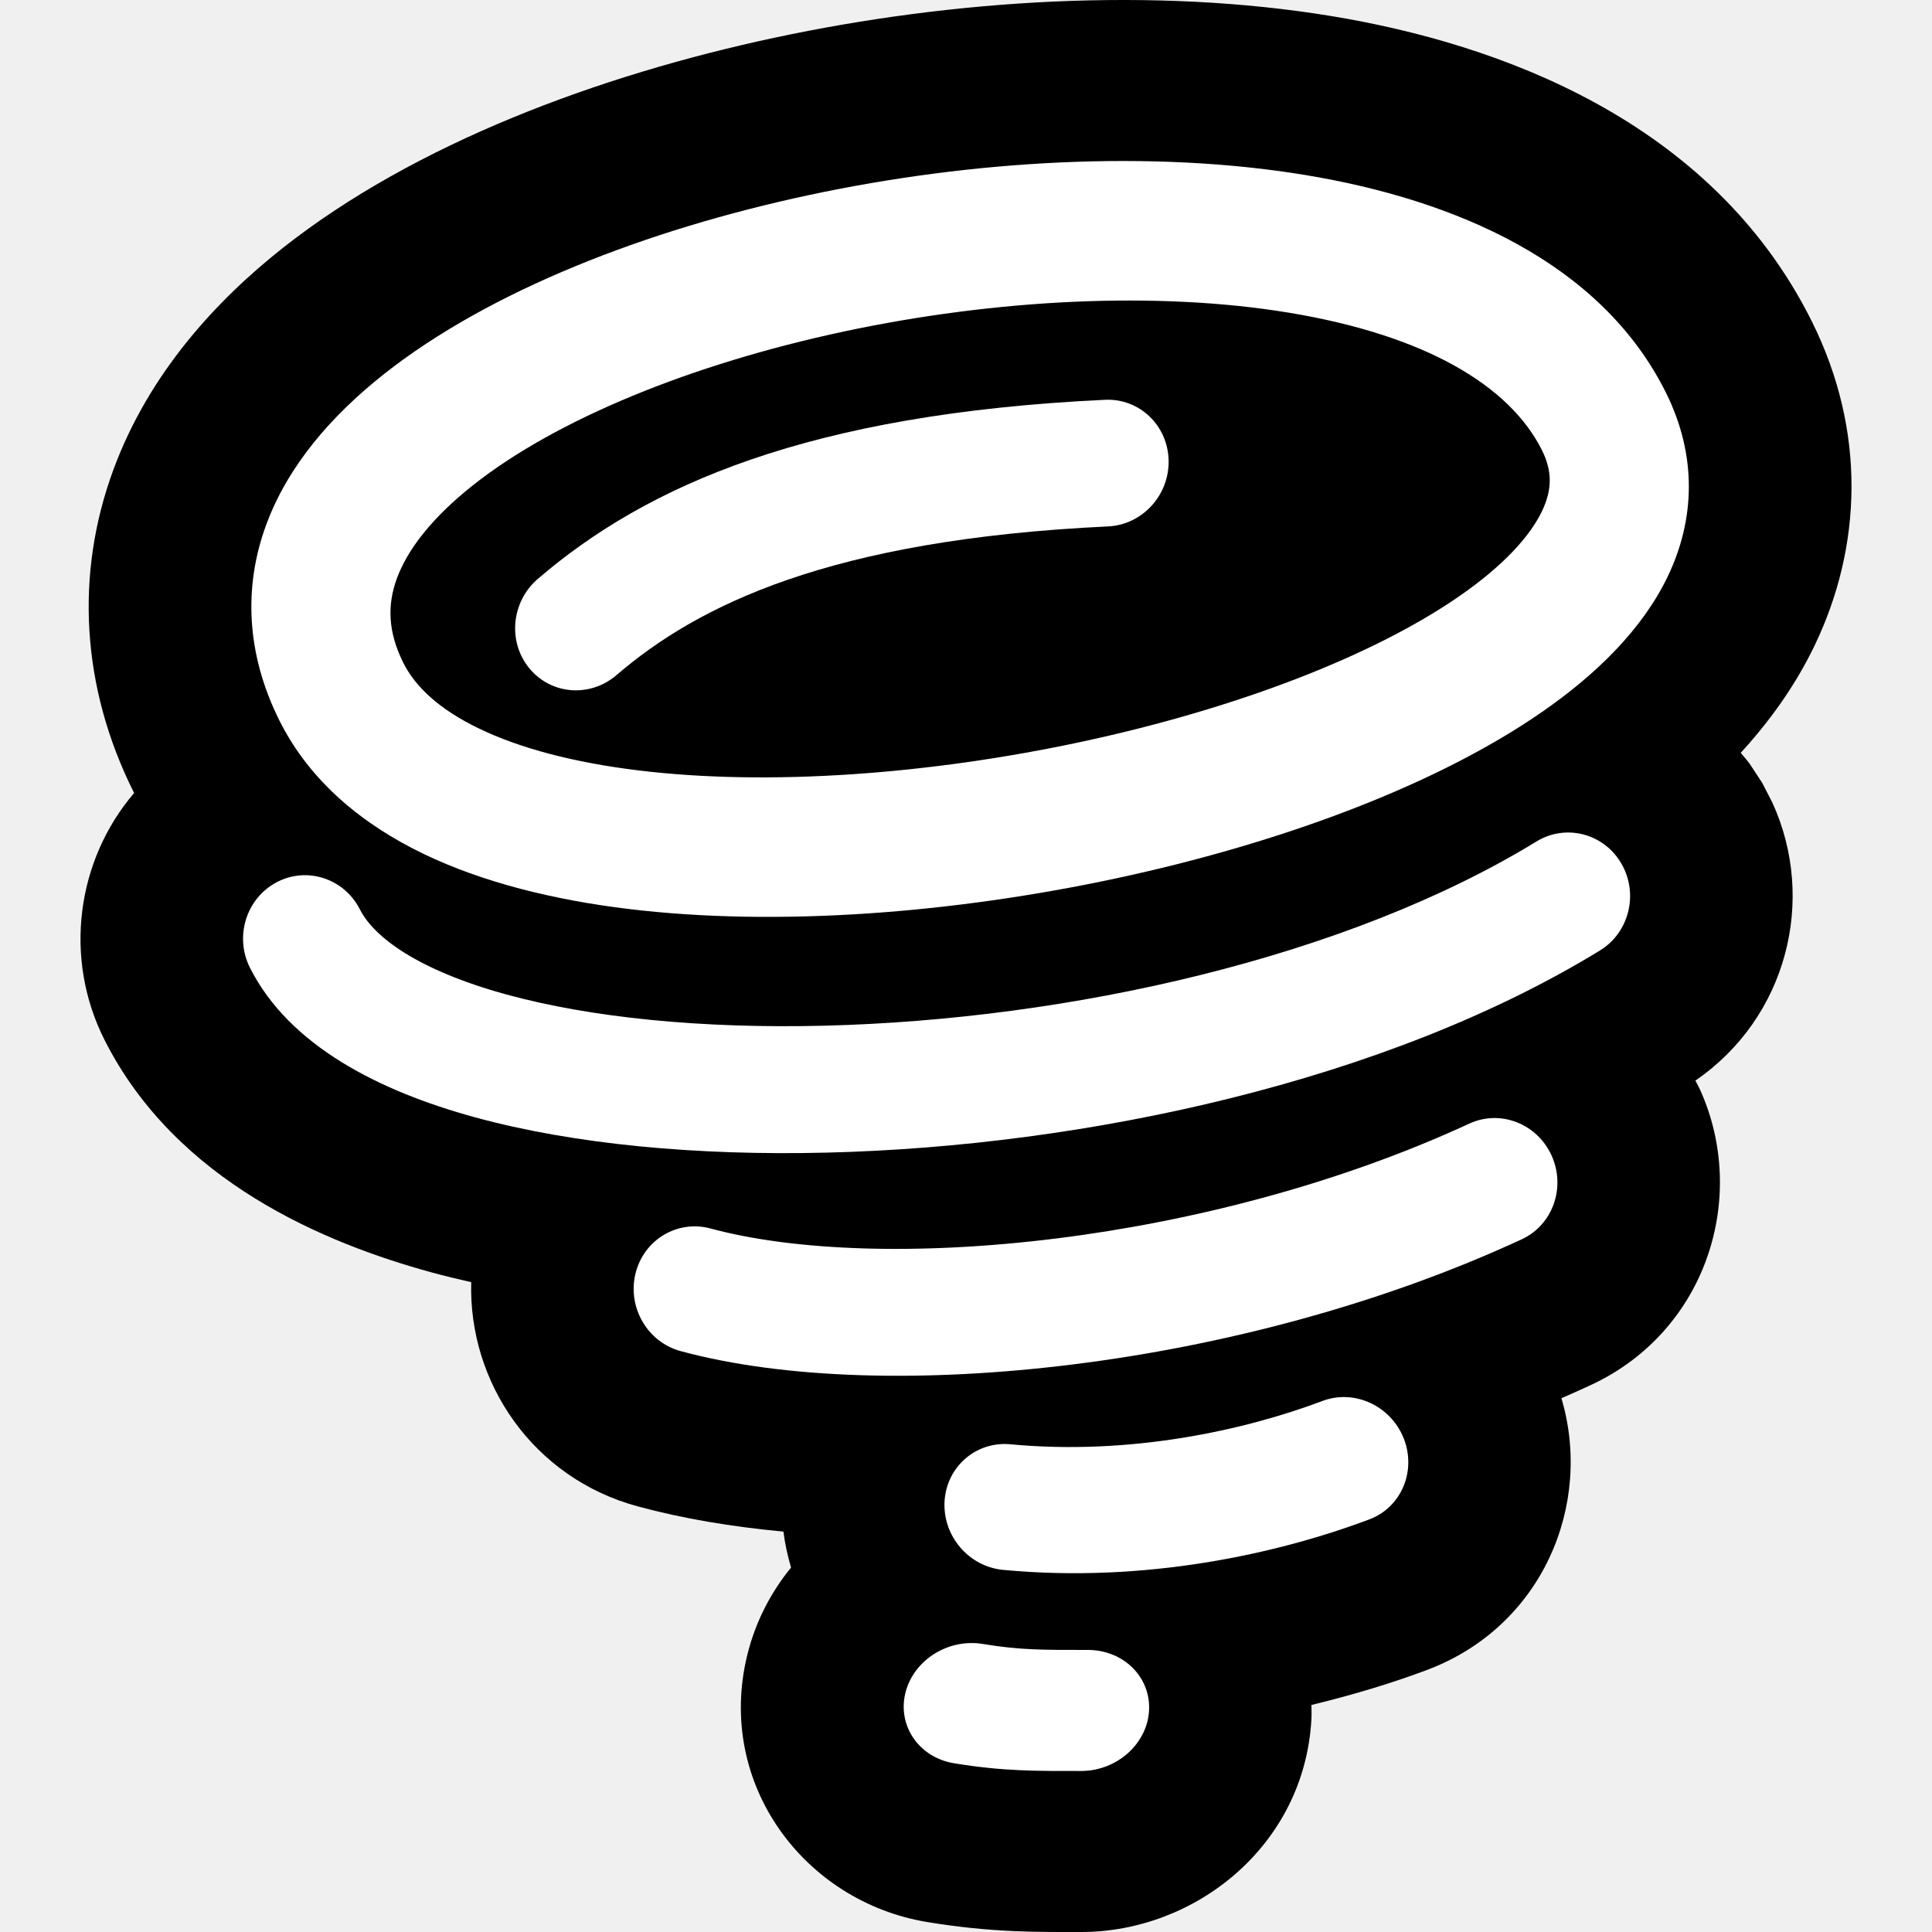
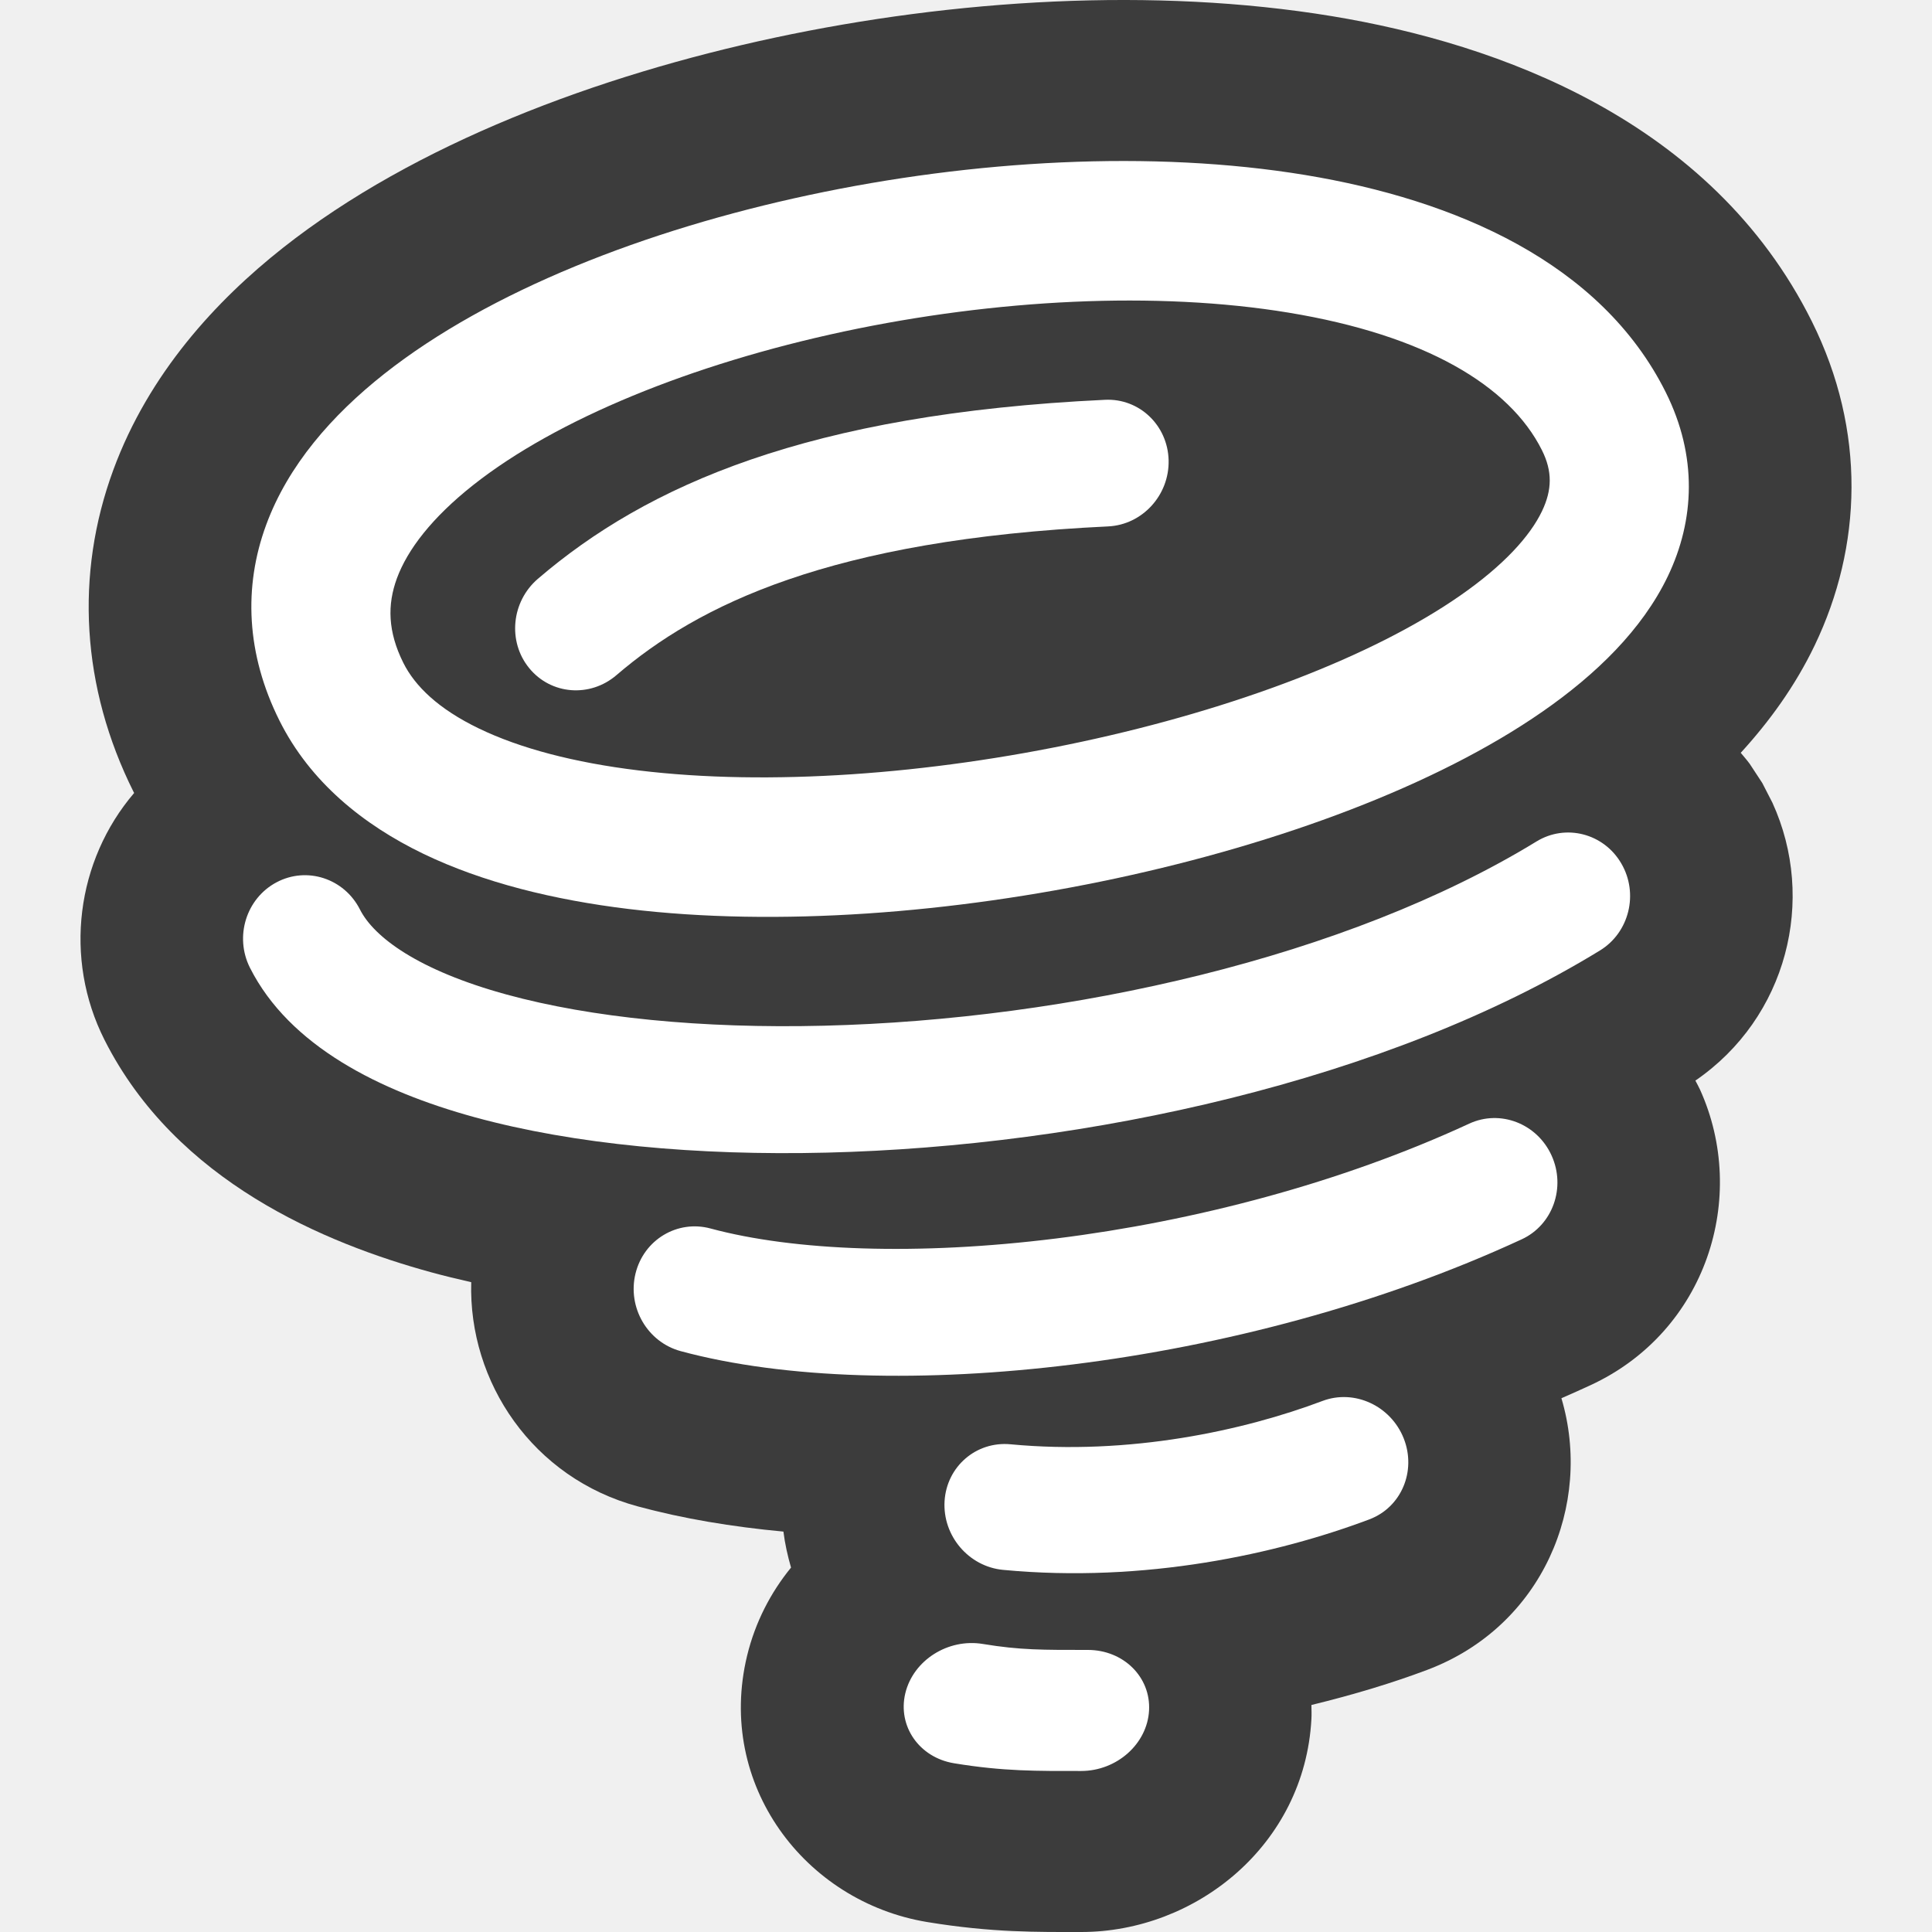
<svg xmlns="http://www.w3.org/2000/svg" width="32" height="32" viewBox="0 0 32 32" fill="none">
-   <path d="M12.832 0.624C15.8 -0.01 19.115 -0.218 22.063 0.268C24.813 0.722 28.348 1.989 30.009 5.322C30.915 7.141 30.841 9.055 30.057 10.689C29.732 11.366 29.303 11.954 28.832 12.469C28.882 12.529 28.934 12.588 28.981 12.652L29.189 12.969L29.357 13.296C30.09 14.9 29.6 16.856 28.081 17.898C28.106 17.948 28.134 17.995 28.157 18.046C28.965 19.829 28.265 22.054 26.344 22.943C26.185 23.017 26.024 23.088 25.862 23.159C26.386 24.921 25.55 26.938 23.64 27.658C23.075 27.871 22.428 28.068 21.721 28.24C21.722 28.317 21.726 28.396 21.721 28.476C21.607 30.564 19.804 32 17.908 32C17.191 32 16.432 32.012 15.357 31.835C13.329 31.5 11.86 29.558 12.374 27.425C12.509 26.868 12.765 26.377 13.102 25.964C13.046 25.77 13.001 25.571 12.976 25.368C12.127 25.289 11.314 25.154 10.565 24.951C8.827 24.482 7.757 22.896 7.805 21.237C7.581 21.186 7.361 21.133 7.145 21.074C5.396 20.595 2.92 19.578 1.731 17.224C1.05 15.876 1.263 14.256 2.222 13.134C2.219 13.129 2.216 13.124 2.213 13.118C1.346 11.382 1.24 9.513 1.877 7.783C2.466 6.183 3.582 4.977 4.685 4.106C6.87 2.381 9.911 1.248 12.832 0.624Z" fill="black" />
+   <path d="M12.832 0.624C15.8 -0.01 19.115 -0.218 22.063 0.268C24.813 0.722 28.348 1.989 30.009 5.322C30.915 7.141 30.841 9.055 30.057 10.689C29.732 11.366 29.303 11.954 28.832 12.469C28.882 12.529 28.934 12.588 28.981 12.652L29.189 12.969L29.357 13.296C30.09 14.9 29.6 16.856 28.081 17.898C28.106 17.948 28.134 17.995 28.157 18.046C28.965 19.829 28.265 22.054 26.344 22.943C26.185 23.017 26.024 23.088 25.862 23.159C26.386 24.921 25.55 26.938 23.64 27.658C23.075 27.871 22.428 28.068 21.721 28.24C21.722 28.317 21.726 28.396 21.721 28.476C21.607 30.564 19.804 32 17.908 32C17.191 32 16.432 32.012 15.357 31.835C13.329 31.5 11.86 29.558 12.374 27.425C12.509 26.868 12.765 26.377 13.102 25.964C13.046 25.77 13.001 25.571 12.976 25.368C12.127 25.289 11.314 25.154 10.565 24.951C8.827 24.482 7.757 22.896 7.805 21.237C7.581 21.186 7.361 21.133 7.145 21.074C5.396 20.595 2.92 19.578 1.731 17.224C1.05 15.876 1.263 14.256 2.222 13.134C2.219 13.129 2.216 13.124 2.213 13.118C1.346 11.382 1.24 9.513 1.877 7.783C2.466 6.183 3.582 4.977 4.685 4.106C6.87 2.381 9.911 1.248 12.832 0.624Z" fill="black" fill-opacity="0.75" />
  <path d="M25.448 13.938C25.934 13.64 26.564 13.803 26.854 14.302C27.145 14.8 26.986 15.446 26.5 15.743C22.962 17.911 17.983 18.986 13.697 19.091C11.546 19.144 9.508 18.955 7.863 18.505C6.284 18.072 4.794 17.323 4.141 16.031C3.88 15.515 4.077 14.881 4.58 14.614C5.082 14.347 5.701 14.549 5.962 15.064C6.193 15.522 6.925 16.071 8.392 16.473C9.792 16.856 11.623 17.039 13.647 16.989C17.711 16.889 22.309 15.86 25.448 13.938Z" fill="white" />
  <path d="M24.335 18.611C24.848 18.373 25.459 18.609 25.699 19.139C25.939 19.668 25.718 20.29 25.204 20.527C22.862 21.611 20.224 22.294 17.773 22.599C15.337 22.903 13 22.845 11.274 22.379C10.724 22.23 10.389 21.655 10.526 21.094C10.663 20.533 11.22 20.199 11.77 20.348C13.15 20.72 15.201 20.799 17.495 20.513C19.774 20.229 22.207 19.595 24.335 18.611Z" fill="white" />
  <path d="M15.645 24.864C15.68 24.29 16.169 23.868 16.738 23.922C18.707 24.108 20.597 23.697 21.905 23.204C22.433 23.005 23.035 23.283 23.25 23.824C23.464 24.366 23.21 24.966 22.682 25.165C21.162 25.738 18.961 26.225 16.614 26.002C16.045 25.948 15.611 25.439 15.645 24.864Z" fill="white" />
  <path d="M18.303 6.622C18.87 6.595 19.341 7.043 19.356 7.622C19.37 8.201 18.921 8.692 18.354 8.719C13.742 8.937 11.559 10.025 10.211 11.182C9.772 11.559 9.124 11.507 8.765 11.066C8.405 10.626 8.47 9.964 8.909 9.587C10.715 8.038 13.389 6.854 18.303 6.622Z" fill="white" />
  <path d="M18.018 27.328C18.608 27.328 19.062 27.777 19.032 28.331C19.002 28.884 18.498 29.333 17.907 29.333C17.177 29.333 16.627 29.341 15.801 29.205C15.225 29.11 14.864 28.59 14.995 28.045C15.127 27.499 15.701 27.134 16.278 27.229C16.899 27.332 17.275 27.328 18.018 27.328Z" fill="white" />
  <path d="M27.592 6.501C28.116 7.554 28.072 8.611 27.624 9.546C27.2 10.429 26.435 11.171 25.551 11.785C23.777 13.018 21.183 13.97 18.493 14.547C15.793 15.126 12.875 15.354 10.407 15.055C9.173 14.905 8 14.618 7.009 14.14C6.015 13.66 5.136 12.951 4.629 11.936C4.078 10.833 4.031 9.72 4.408 8.695C4.77 7.71 5.495 6.879 6.365 6.192C8.102 4.821 10.695 3.808 13.399 3.231C16.117 2.65 19.081 2.48 21.621 2.899C24.096 3.308 26.517 4.343 27.592 6.501ZM25.539 8.469C25.711 8.11 25.712 7.803 25.54 7.458C25.004 6.383 23.601 5.551 21.347 5.179C19.158 4.818 16.489 4.955 13.976 5.491C11.45 6.031 9.217 6.945 7.84 8.032C7.154 8.574 6.749 9.104 6.574 9.579C6.414 10.015 6.422 10.46 6.68 10.978C6.873 11.364 7.259 11.741 7.932 12.066C8.609 12.393 9.506 12.631 10.581 12.761C12.731 13.022 15.388 12.828 17.915 12.286C20.451 11.742 22.734 10.873 24.182 9.867C24.909 9.362 25.342 8.879 25.539 8.469Z" fill="white" />
</svg>
